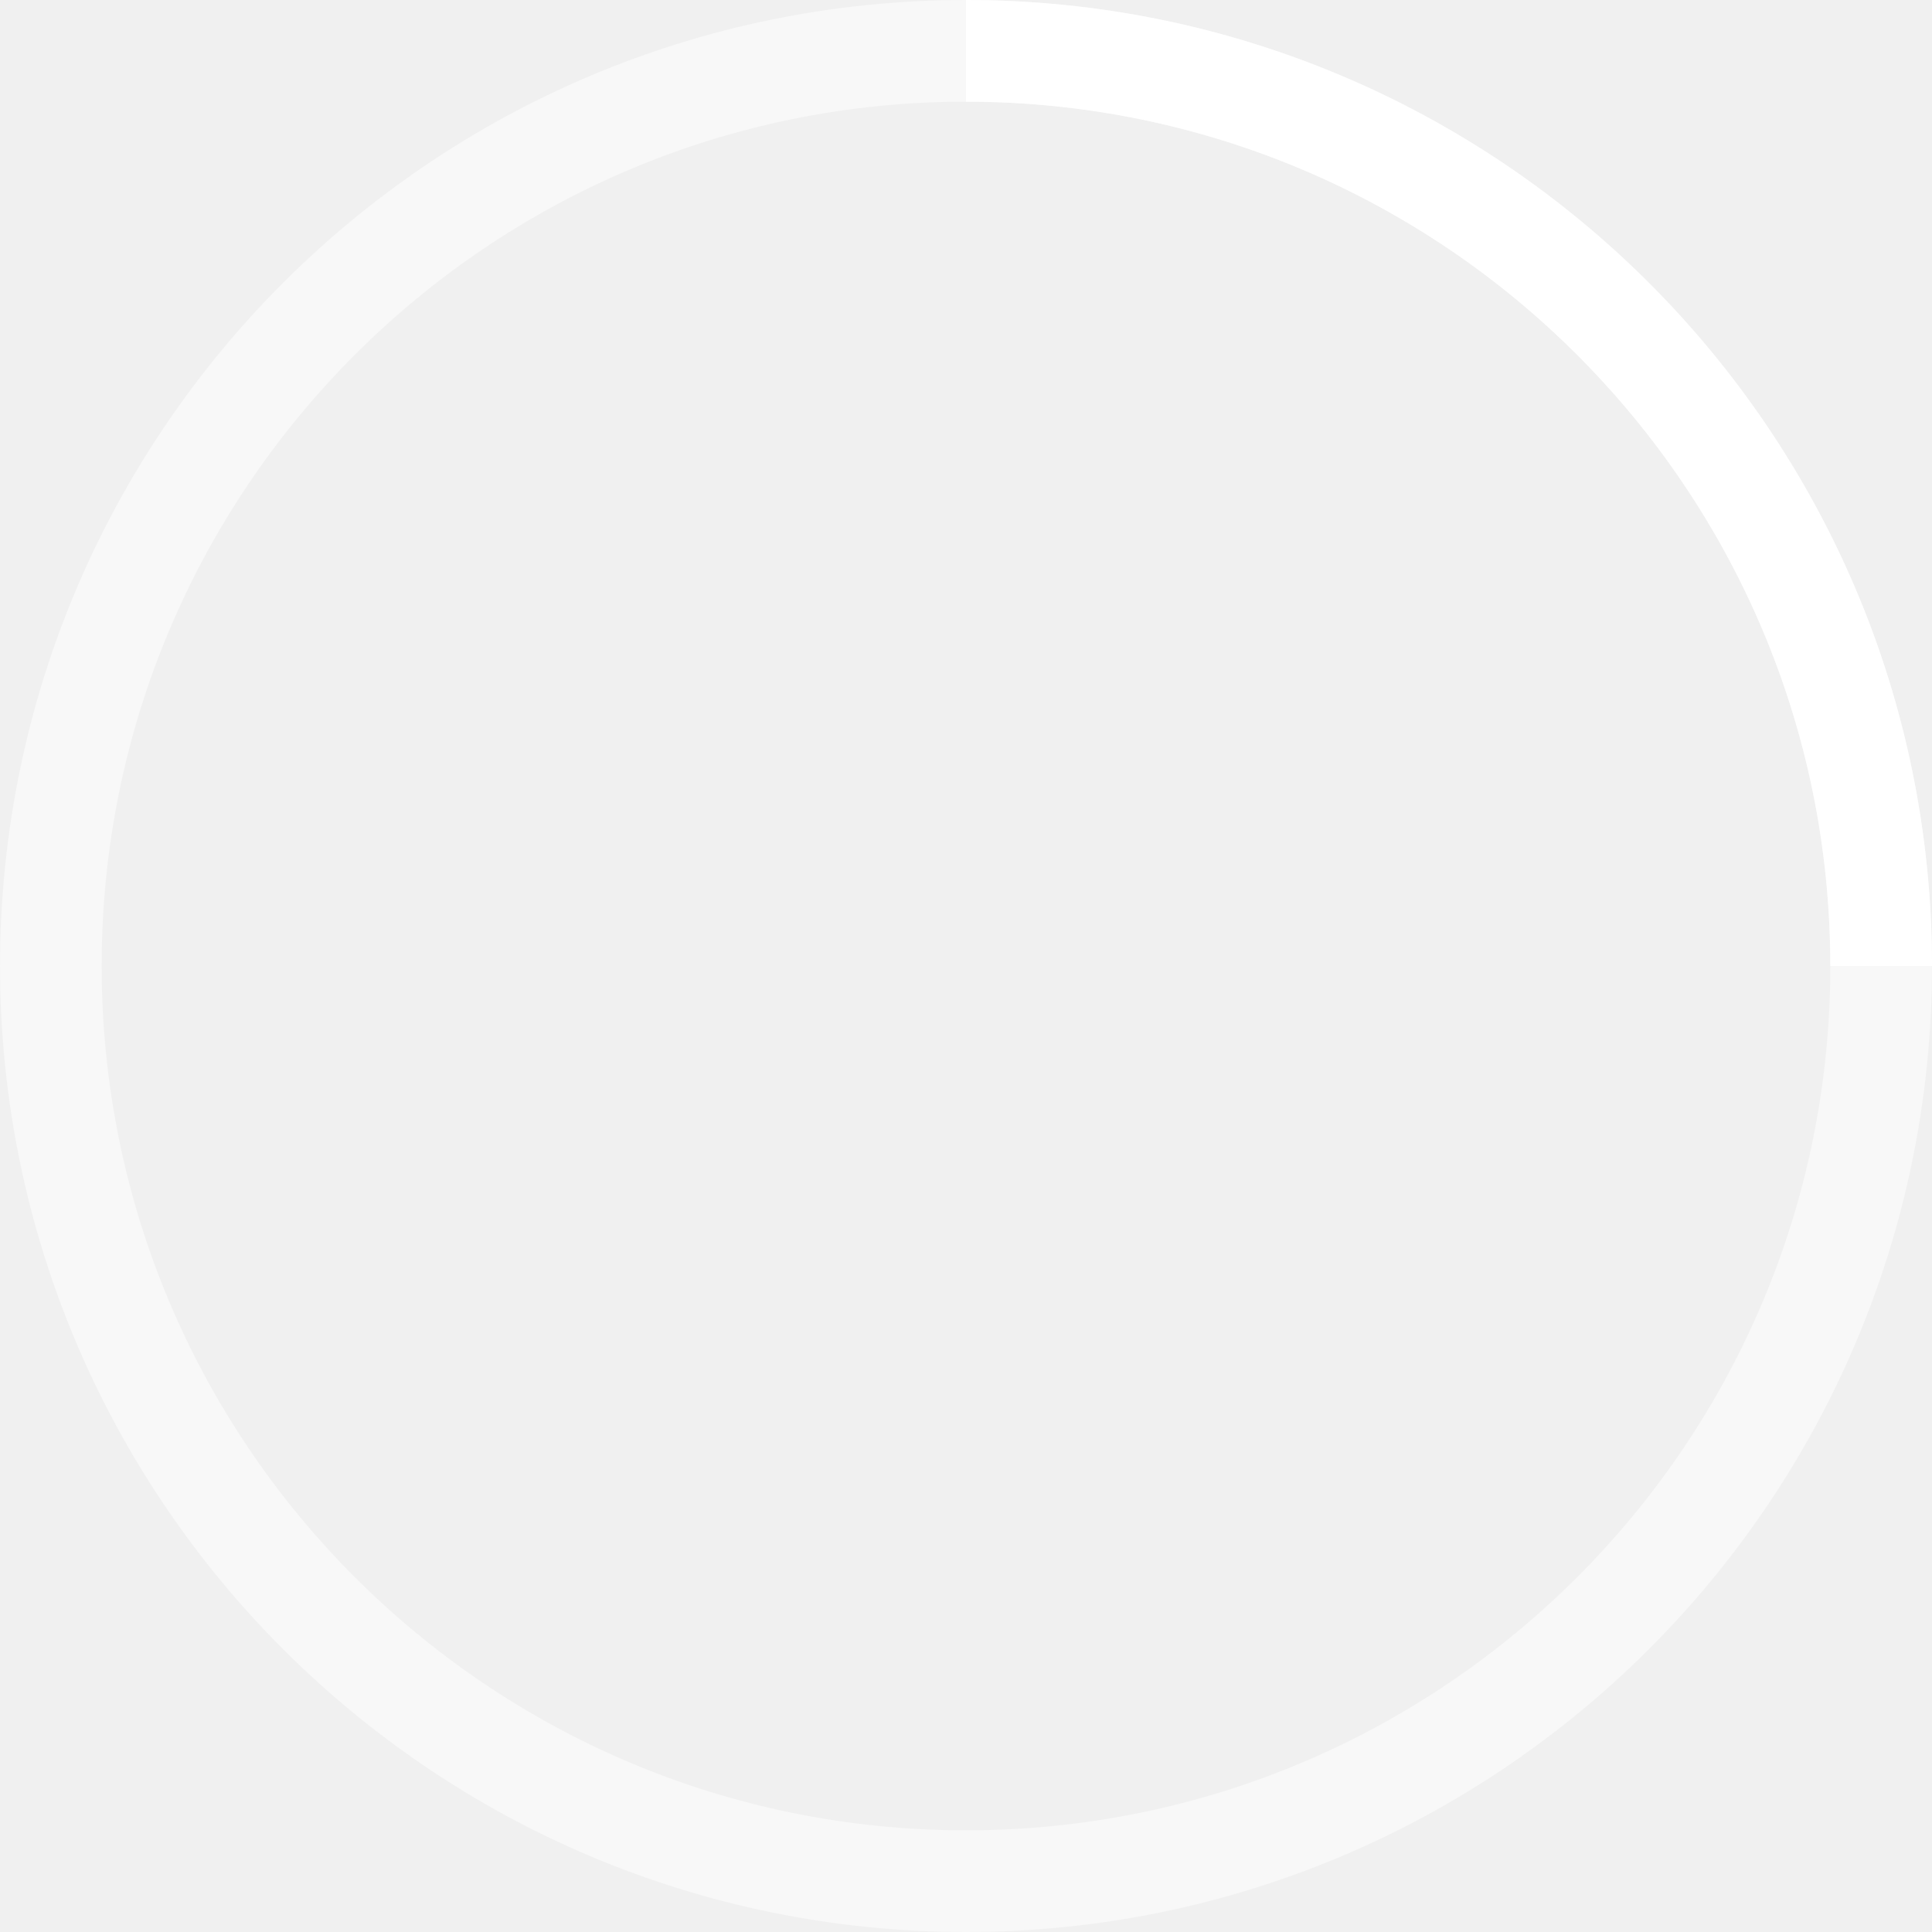
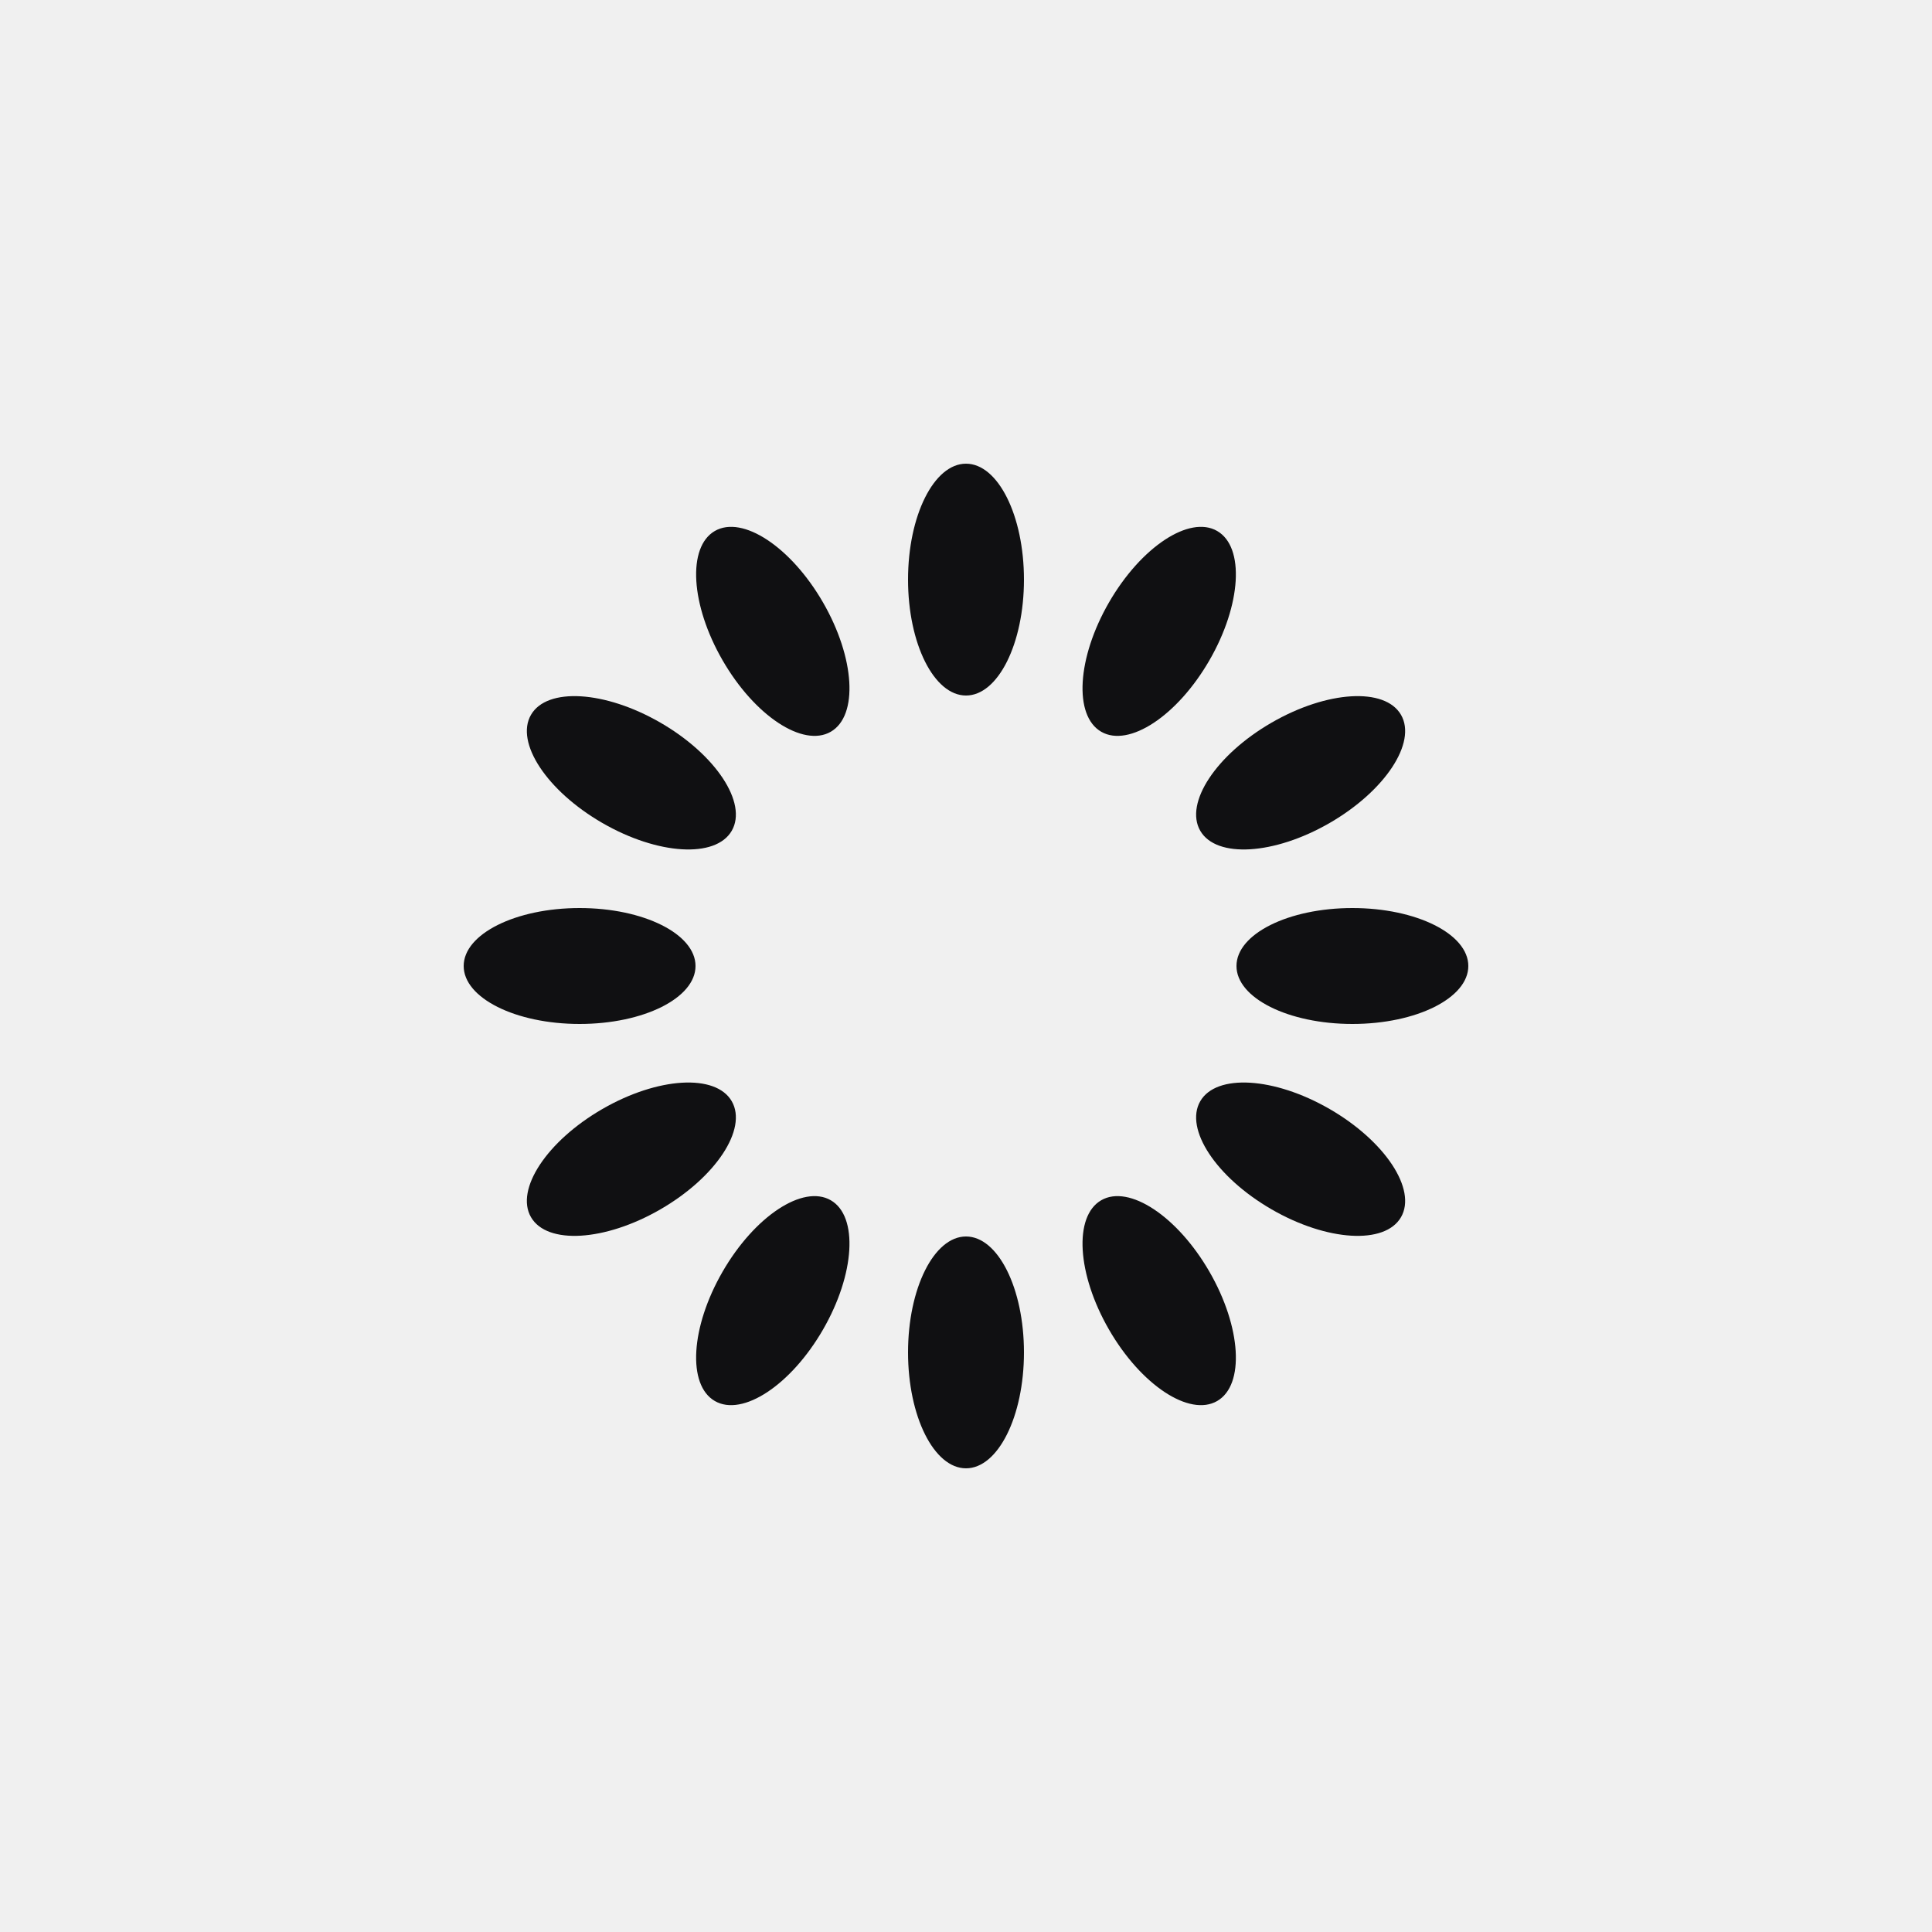
- <svg xmlns="http://www.w3.org/2000/svg" width="38" height="38" viewBox="0 0 38 38" stroke="#fff">
-   <g fill="none" fill-rule="evenodd">
-     <g transform="translate(1 1)" stroke-width="2">
-       <circle stroke-opacity=".5" cx="18" cy="18" r="18" />
-       <path d="M36 18c0-9.94-8.06-18-18-18">
-         <animateTransform attributeName="transform" type="rotate" from="0 18 18" to="360 18 18" dur="5s" repeatCount="indefinite" />
-       </path>
+ <svg xmlns="http://www.w3.org/2000/svg" viewBox="0 0 100 100" preserveAspectRatio="xMidYMid" width="200" height="200" style="shape-rendering: auto; display: block; background: rgb(255, 255, 255);">
+   <g>
+     <g transform="rotate(0 50 50)">
+       <rect x="47" y="24" rx="3" ry="6" width="6" height="12" fill="#101012">
+         <animate attributeName="opacity" values="1;0" keyTimes="0;1" dur="1s" begin="-0.917s" repeatCount="indefinite" />
+       </rect>
    </g>
+     <g transform="rotate(30 50 50)">
+       <rect x="47" y="24" rx="3" ry="6" width="6" height="12" fill="#101012">
+         <animate attributeName="opacity" values="1;0" keyTimes="0;1" dur="1s" begin="-0.833s" repeatCount="indefinite" />
+       </rect>
+     </g>
+     <g transform="rotate(60 50 50)">
+       <rect x="47" y="24" rx="3" ry="6" width="6" height="12" fill="#101012">
+         <animate attributeName="opacity" values="1;0" keyTimes="0;1" dur="1s" begin="-0.75s" repeatCount="indefinite" />
+       </rect>
+     </g>
+     <g transform="rotate(90 50 50)">
+       <rect x="47" y="24" rx="3" ry="6" width="6" height="12" fill="#101012">
+         <animate attributeName="opacity" values="1;0" keyTimes="0;1" dur="1s" begin="-0.667s" repeatCount="indefinite" />
+       </rect>
+     </g>
+     <g transform="rotate(120 50 50)">
+       <rect x="47" y="24" rx="3" ry="6" width="6" height="12" fill="#101012">
+         <animate attributeName="opacity" values="1;0" keyTimes="0;1" dur="1s" begin="-0.583s" repeatCount="indefinite" />
+       </rect>
+     </g>
+     <g transform="rotate(150 50 50)">
+       <rect x="47" y="24" rx="3" ry="6" width="6" height="12" fill="#101012">
+         <animate attributeName="opacity" values="1;0" keyTimes="0;1" dur="1s" begin="-0.5s" repeatCount="indefinite" />
+       </rect>
+     </g>
+     <g transform="rotate(180 50 50)">
+       <rect x="47" y="24" rx="3" ry="6" width="6" height="12" fill="#101012">
+         <animate attributeName="opacity" values="1;0" keyTimes="0;1" dur="1s" begin="-0.417s" repeatCount="indefinite" />
+       </rect>
+     </g>
+     <g transform="rotate(210 50 50)">
+       <rect x="47" y="24" rx="3" ry="6" width="6" height="12" fill="#101012">
+         <animate attributeName="opacity" values="1;0" keyTimes="0;1" dur="1s" begin="-0.333s" repeatCount="indefinite" />
+       </rect>
+     </g>
+     <g transform="rotate(240 50 50)">
+       <rect x="47" y="24" rx="3" ry="6" width="6" height="12" fill="#101012">
+         <animate attributeName="opacity" values="1;0" keyTimes="0;1" dur="1s" begin="-0.25s" repeatCount="indefinite" />
+       </rect>
+     </g>
+     <g transform="rotate(270 50 50)">
+       <rect x="47" y="24" rx="3" ry="6" width="6" height="12" fill="#101012">
+         <animate attributeName="opacity" values="1;0" keyTimes="0;1" dur="1s" begin="-0.167s" repeatCount="indefinite" />
+       </rect>
+     </g>
+     <g transform="rotate(300 50 50)">
+       <rect x="47" y="24" rx="3" ry="6" width="6" height="12" fill="#101012">
+         <animate attributeName="opacity" values="1;0" keyTimes="0;1" dur="1s" begin="-0.083s" repeatCount="indefinite" />
+       </rect>
+     </g>
+     <g transform="rotate(330 50 50)">
+       <rect x="47" y="24" rx="3" ry="6" width="6" height="12" fill="#101012">
+         <animate attributeName="opacity" values="1;0" keyTimes="0;1" dur="1s" begin="0s" repeatCount="indefinite" />
+       </rect>
+     </g>
+     <g />
  </g>
</svg>
